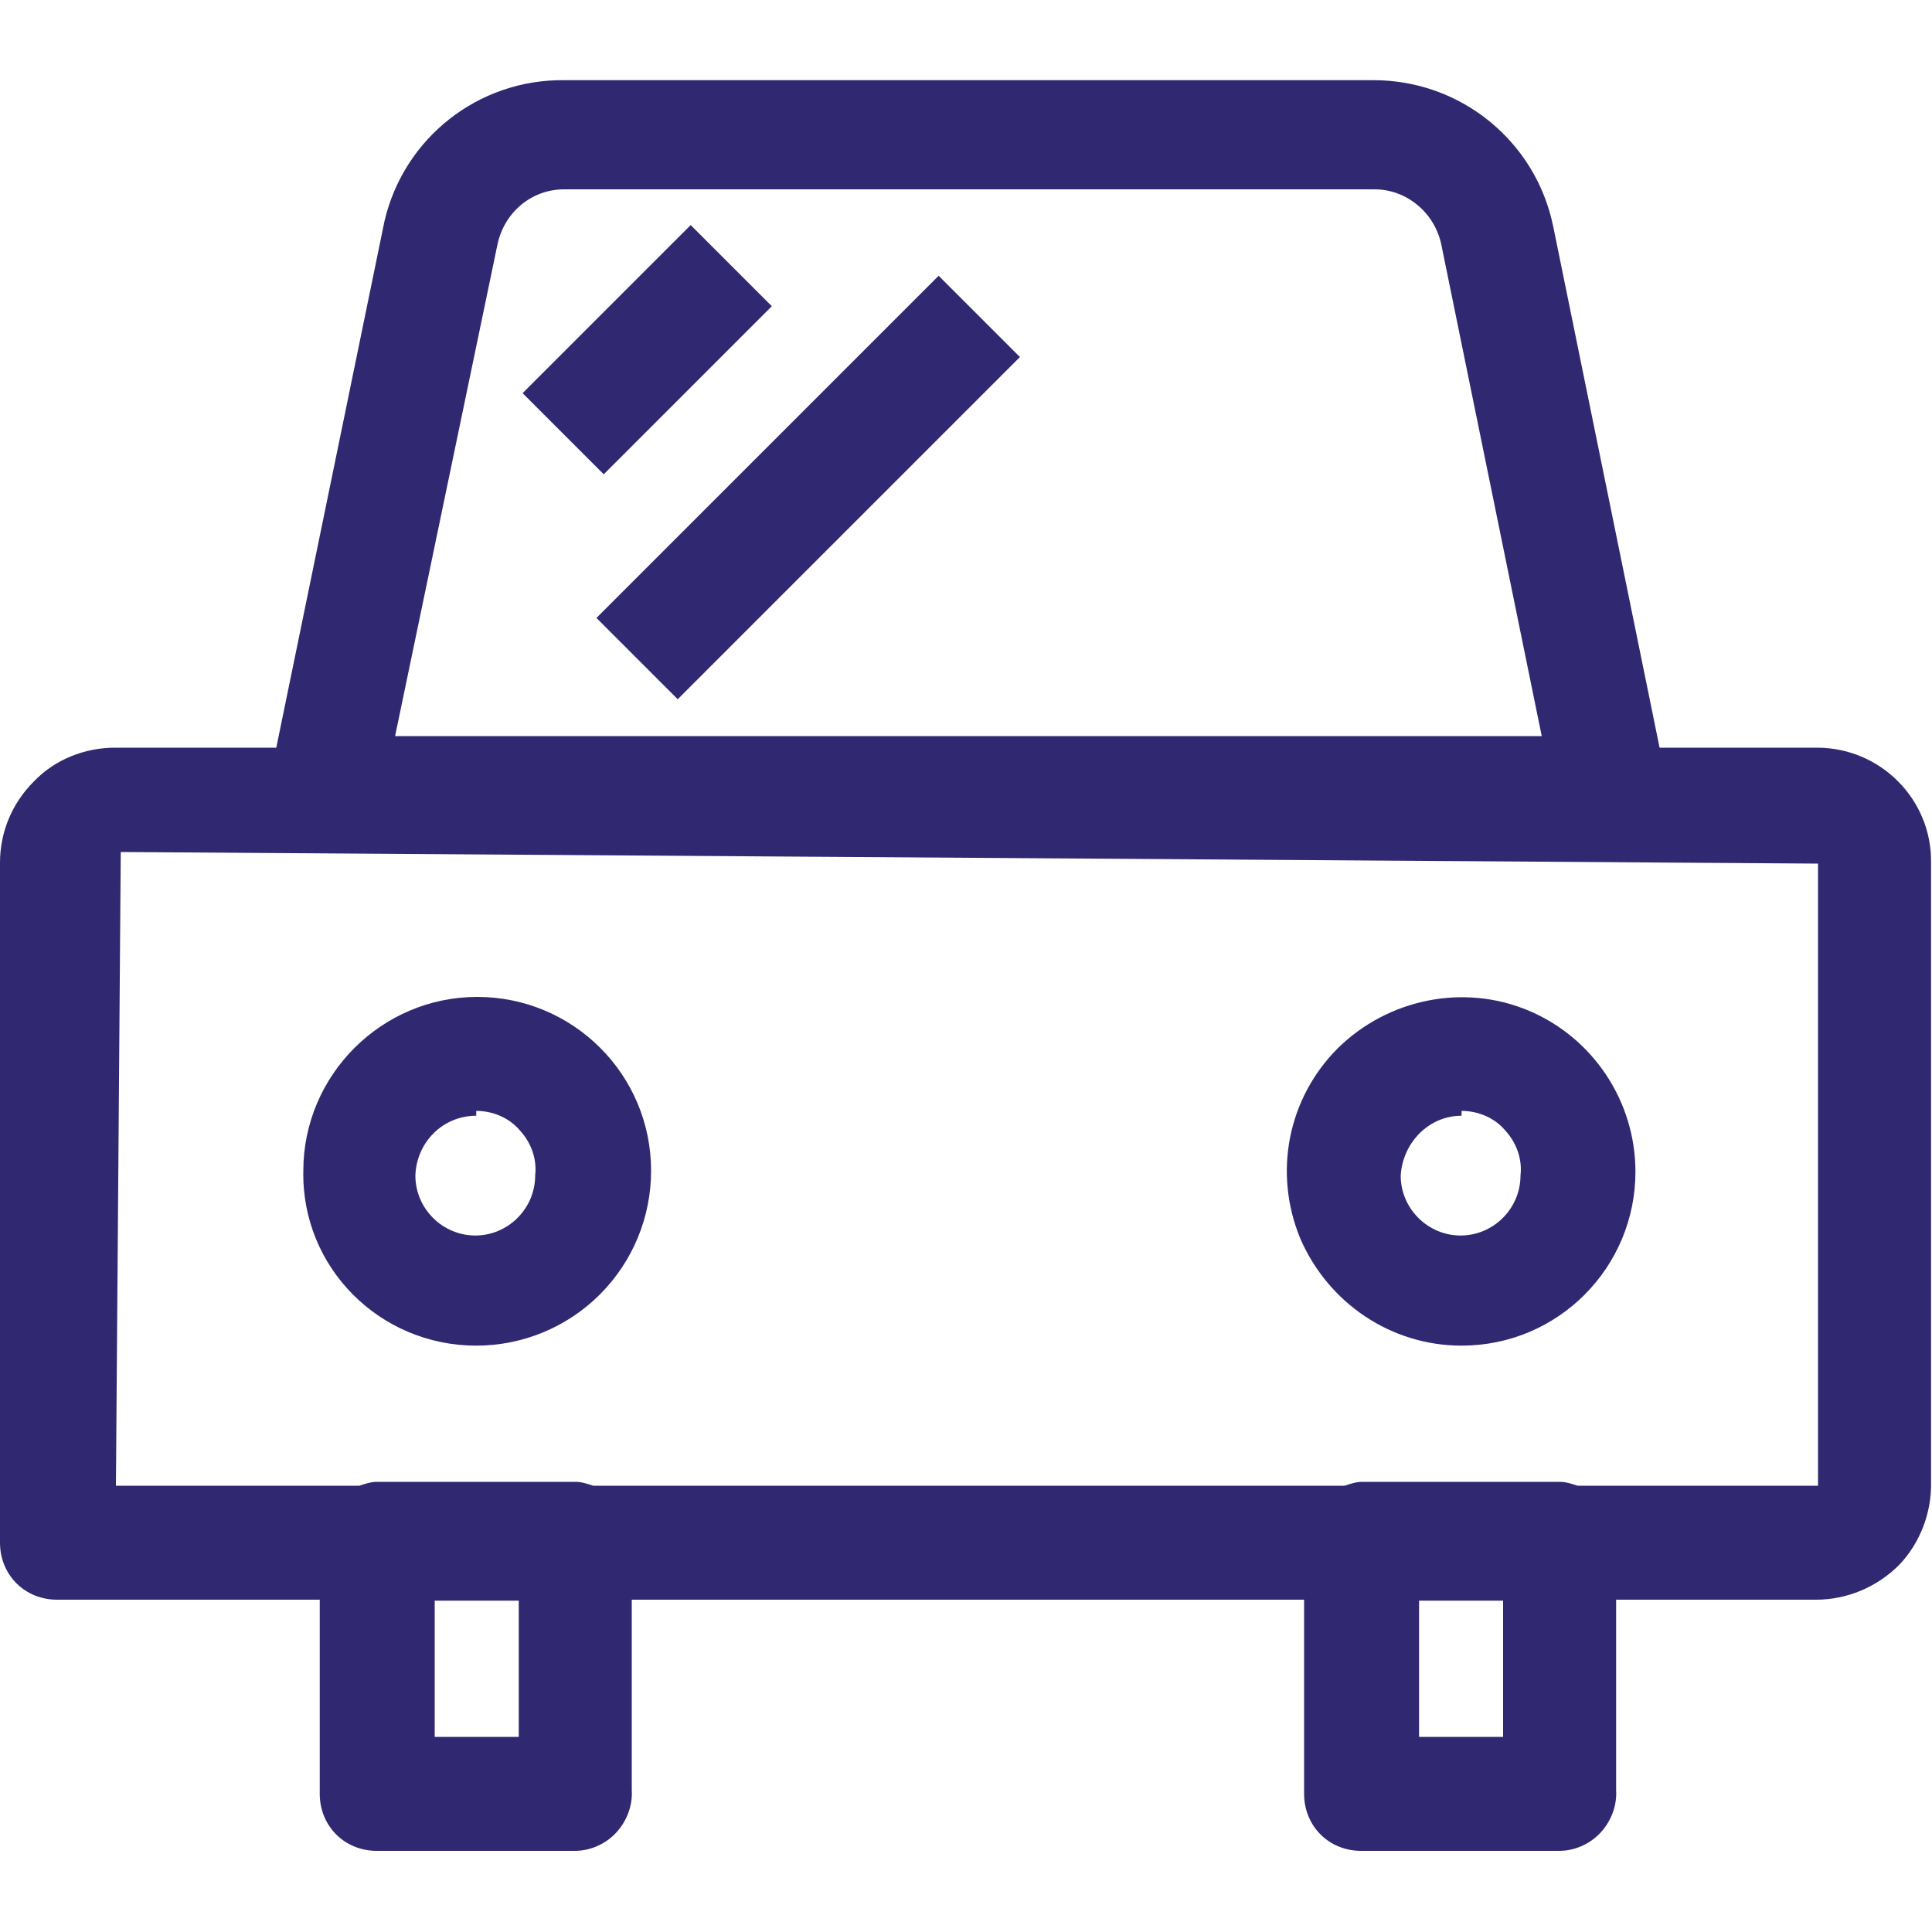
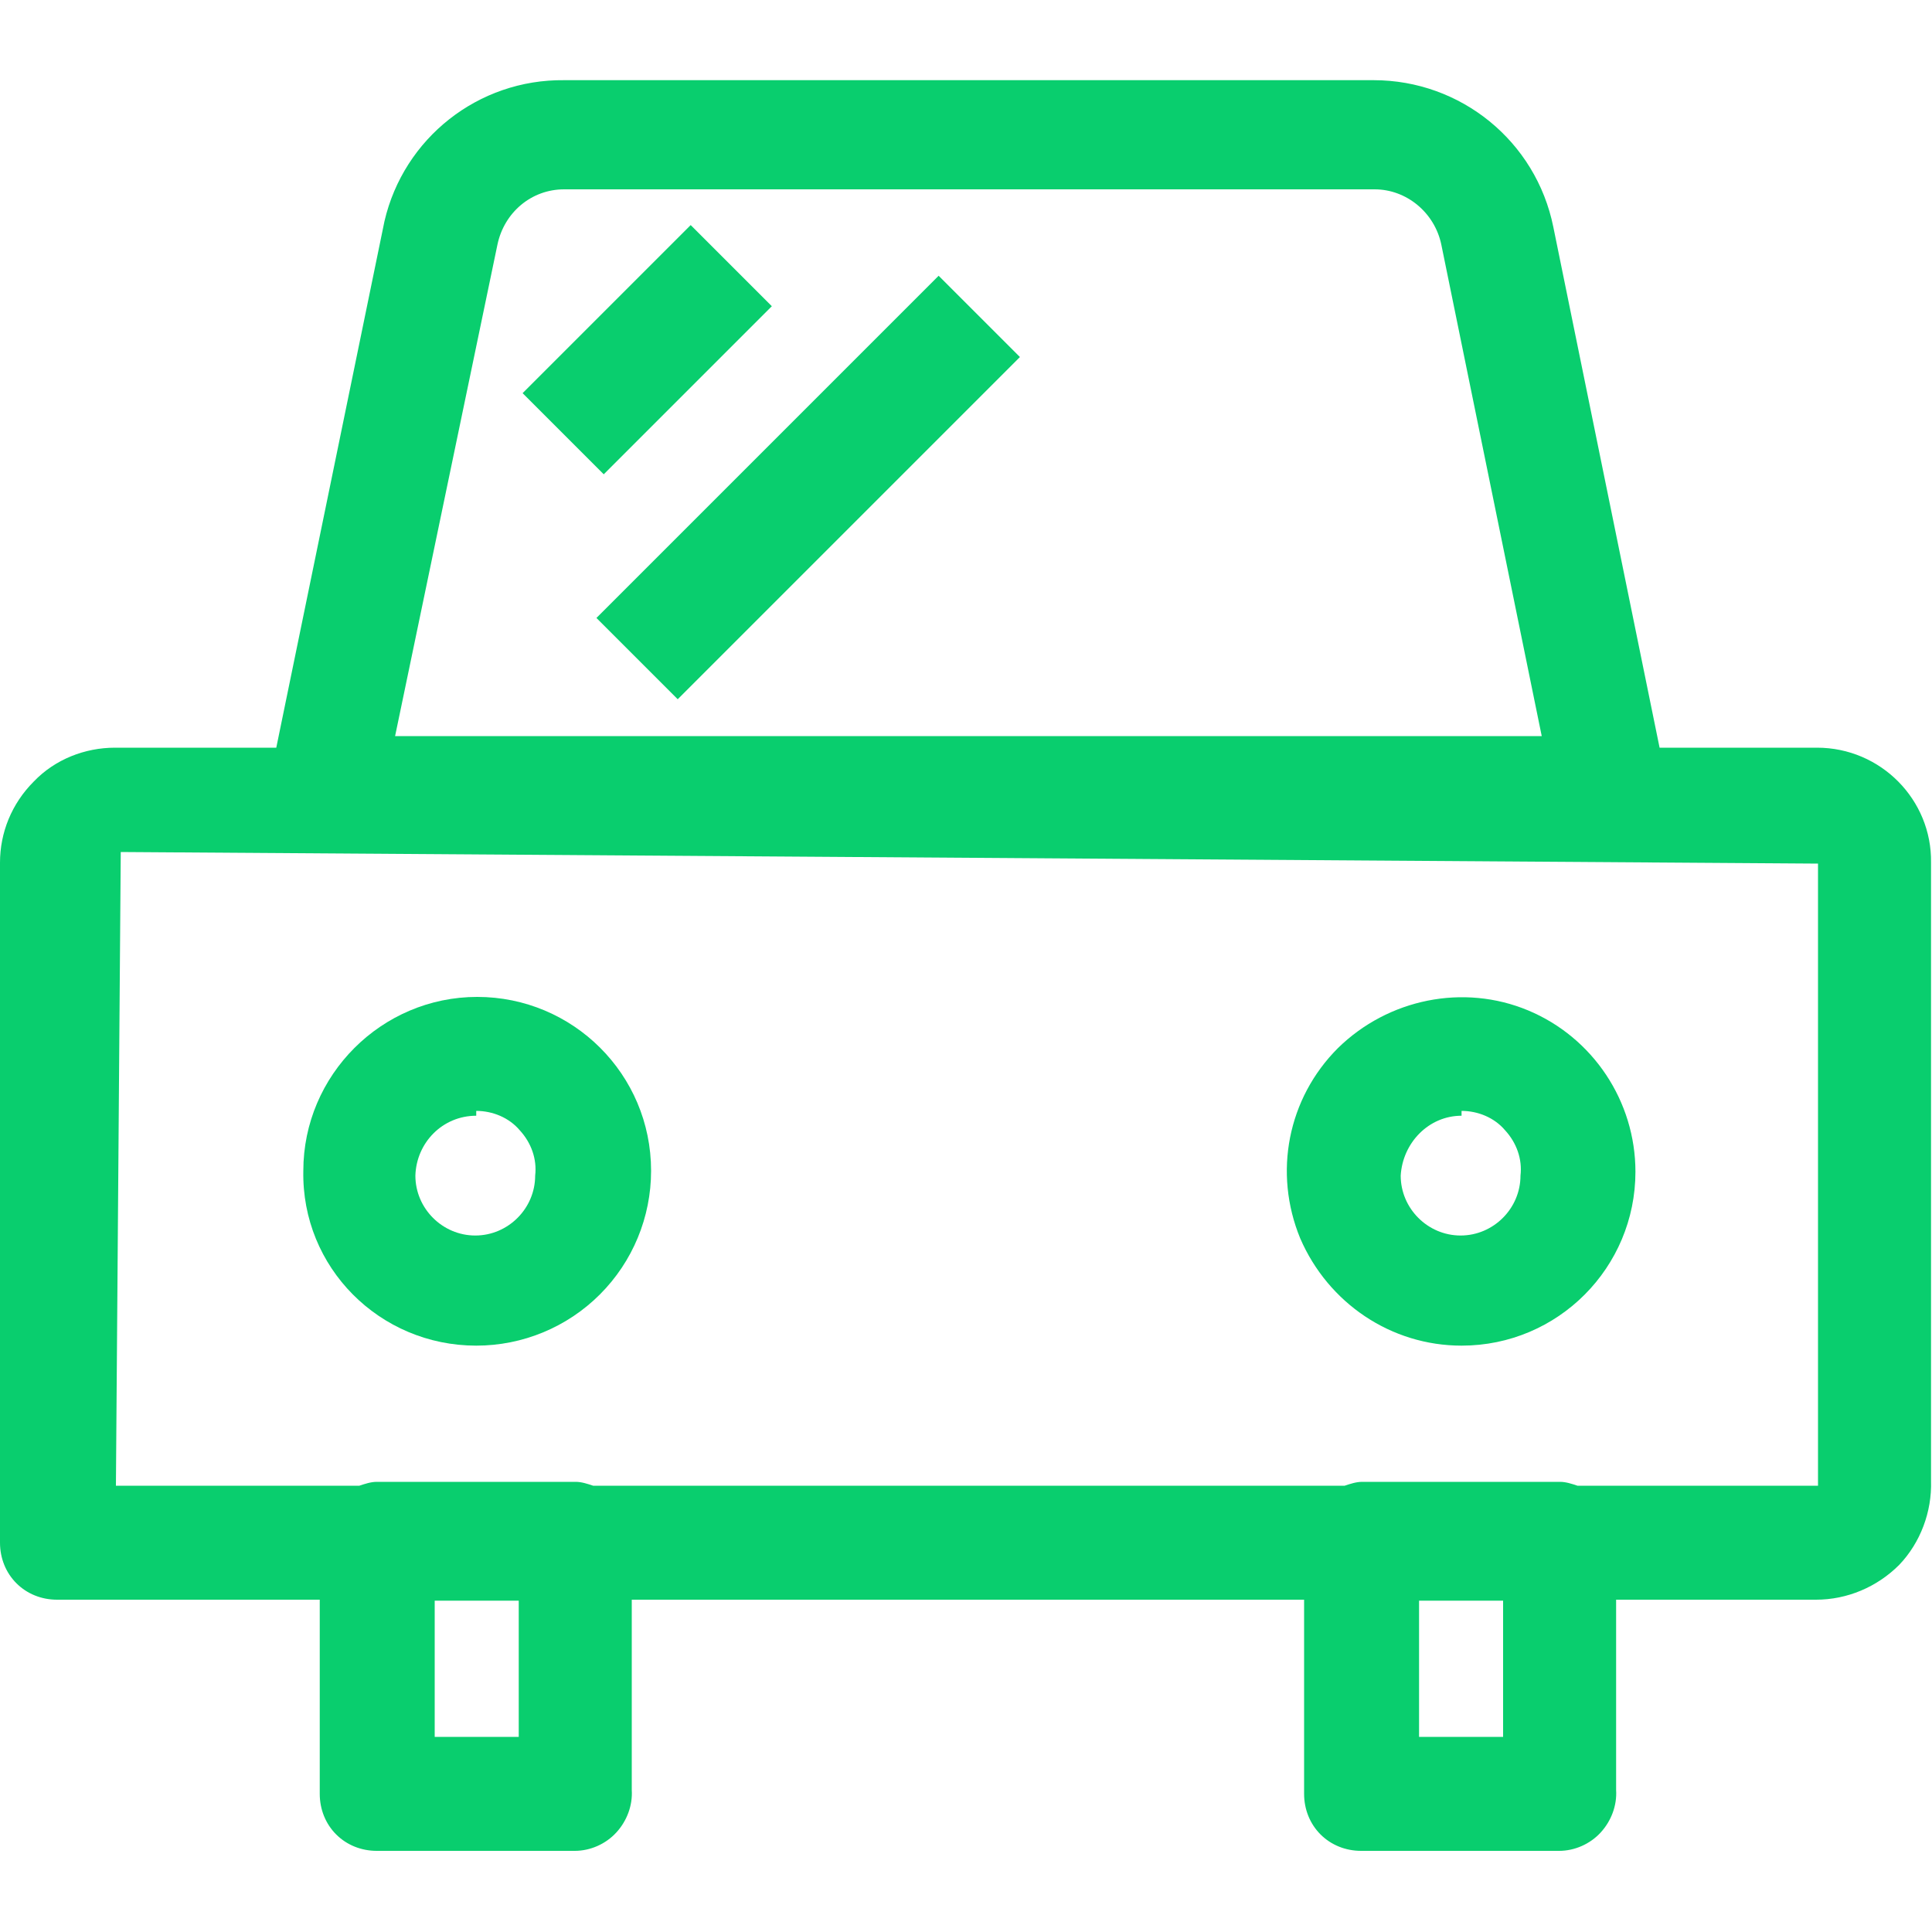
<svg xmlns="http://www.w3.org/2000/svg" version="1.1" id="图层_1" x="0px" y="0px" viewBox="0 0 200 200" style="enable-background:new 0 0 200 200;" xml:space="preserve">
  <style type="text/css">
- 	.st0{fill:#312872;}
+ 	.st0{fill:#09ce6e;}
</style>
  <g>
    <path class="st0" d="M188.1,77.4h-16.3l-11-53.9c-1.8-8.9-9.6-15.2-18.6-15.2H58.4c-8.9-0.1-16.6,6-18.6,14.6L28.6,77.4H11.9   c-3.1,0-6.2,1.2-8.4,3.5C1.2,83.2,0,86.2,0,89.3v70.4c0,1.6,0.6,3.1,1.7,4.2c1.1,1.1,2.6,1.7,4.2,1.7h27.2v20.1   c0,1.6,0.6,3.1,1.7,4.2c1.1,1.1,2.6,1.7,4.2,1.7h20.5c1.6,0,3.2-0.7,4.3-1.9c1.1-1.2,1.7-2.8,1.6-4.4v-19.7h69.6v20.1   c0,1.6,0.6,3.1,1.7,4.2c1.1,1.1,2.6,1.7,4.2,1.7h20.5c1.6,0,3.2-0.7,4.3-1.9c1.1-1.2,1.7-2.8,1.6-4.4v-19.7h20.7   c3.2,0,6.3-1.3,8.6-3.6c2.2-2.3,3.4-5.5,3.3-8.7v-64C200,82.8,194.7,77.4,188.1,77.4z M51.5,25.3c0.7-3.3,3.5-5.7,6.9-5.7h83.9   c3.3,0,6.2,2.4,6.9,5.7l10.4,50.9H40.9L51.5,25.3z M53.6,179.8H45v-14.1h8.7V179.8z M155.6,179.8h-8.7v-14.1h8.7V179.8z    M188.1,153.8h-24.8c-0.6-0.2-1.2-0.4-1.8-0.4H141c-0.6,0-1.2,0.2-1.8,0.4H61.4c-0.6-0.2-1.2-0.4-1.8-0.4H39   c-0.6,0-1.2,0.2-1.8,0.4H12l0.5-65.6l175.7,1.2V153.8z" />
    <path class="st0" d="M151.3,139.3c10,0,18-8.1,18-18c0-7.3-4.4-13.9-11.1-16.7c-6.7-2.8-14.5-1.2-19.7,3.9   c-5.2,5.2-6.7,12.9-3.9,19.7C137.5,134.9,144,139.3,151.3,139.3z M151.3,115.5v-0.5c1.7,0,3.4,0.7,4.5,2c1.2,1.3,1.8,3,1.6,4.7   c0,3.4-2.8,6.2-6.2,6.2c-3.4,0-6.2-2.8-6.2-6.2C145.2,118.3,147.9,115.5,151.3,115.5z" />
    <path class="st0" d="M49.3,139.3c4.8,0,9.4-1.9,12.8-5.3c3.4-3.4,5.3-8,5.3-12.8c0-10-8.1-18-18-18s-18,8.1-18,18   C31.2,131.2,39.3,139.3,49.3,139.3z M49.3,115.5v-0.5c1.7,0,3.4,0.7,4.5,2c1.2,1.3,1.8,3,1.6,4.7c0,3.4-2.8,6.2-6.2,6.2   c-3.4,0-6.2-2.8-6.2-6.2C43.1,118.3,45.8,115.5,49.3,115.5z" />
    <rect x="58.6" y="44.5" transform="matrix(0.7071 -0.7071 0.7071 0.7071 -11.1592 73.941)" class="st0" width="50.1" height="11.9" />
    <polygon class="st0" points="79.9,31.7 71.5,23.3 54.1,40.7 62.5,49.1  " />
  </g>
</svg>
